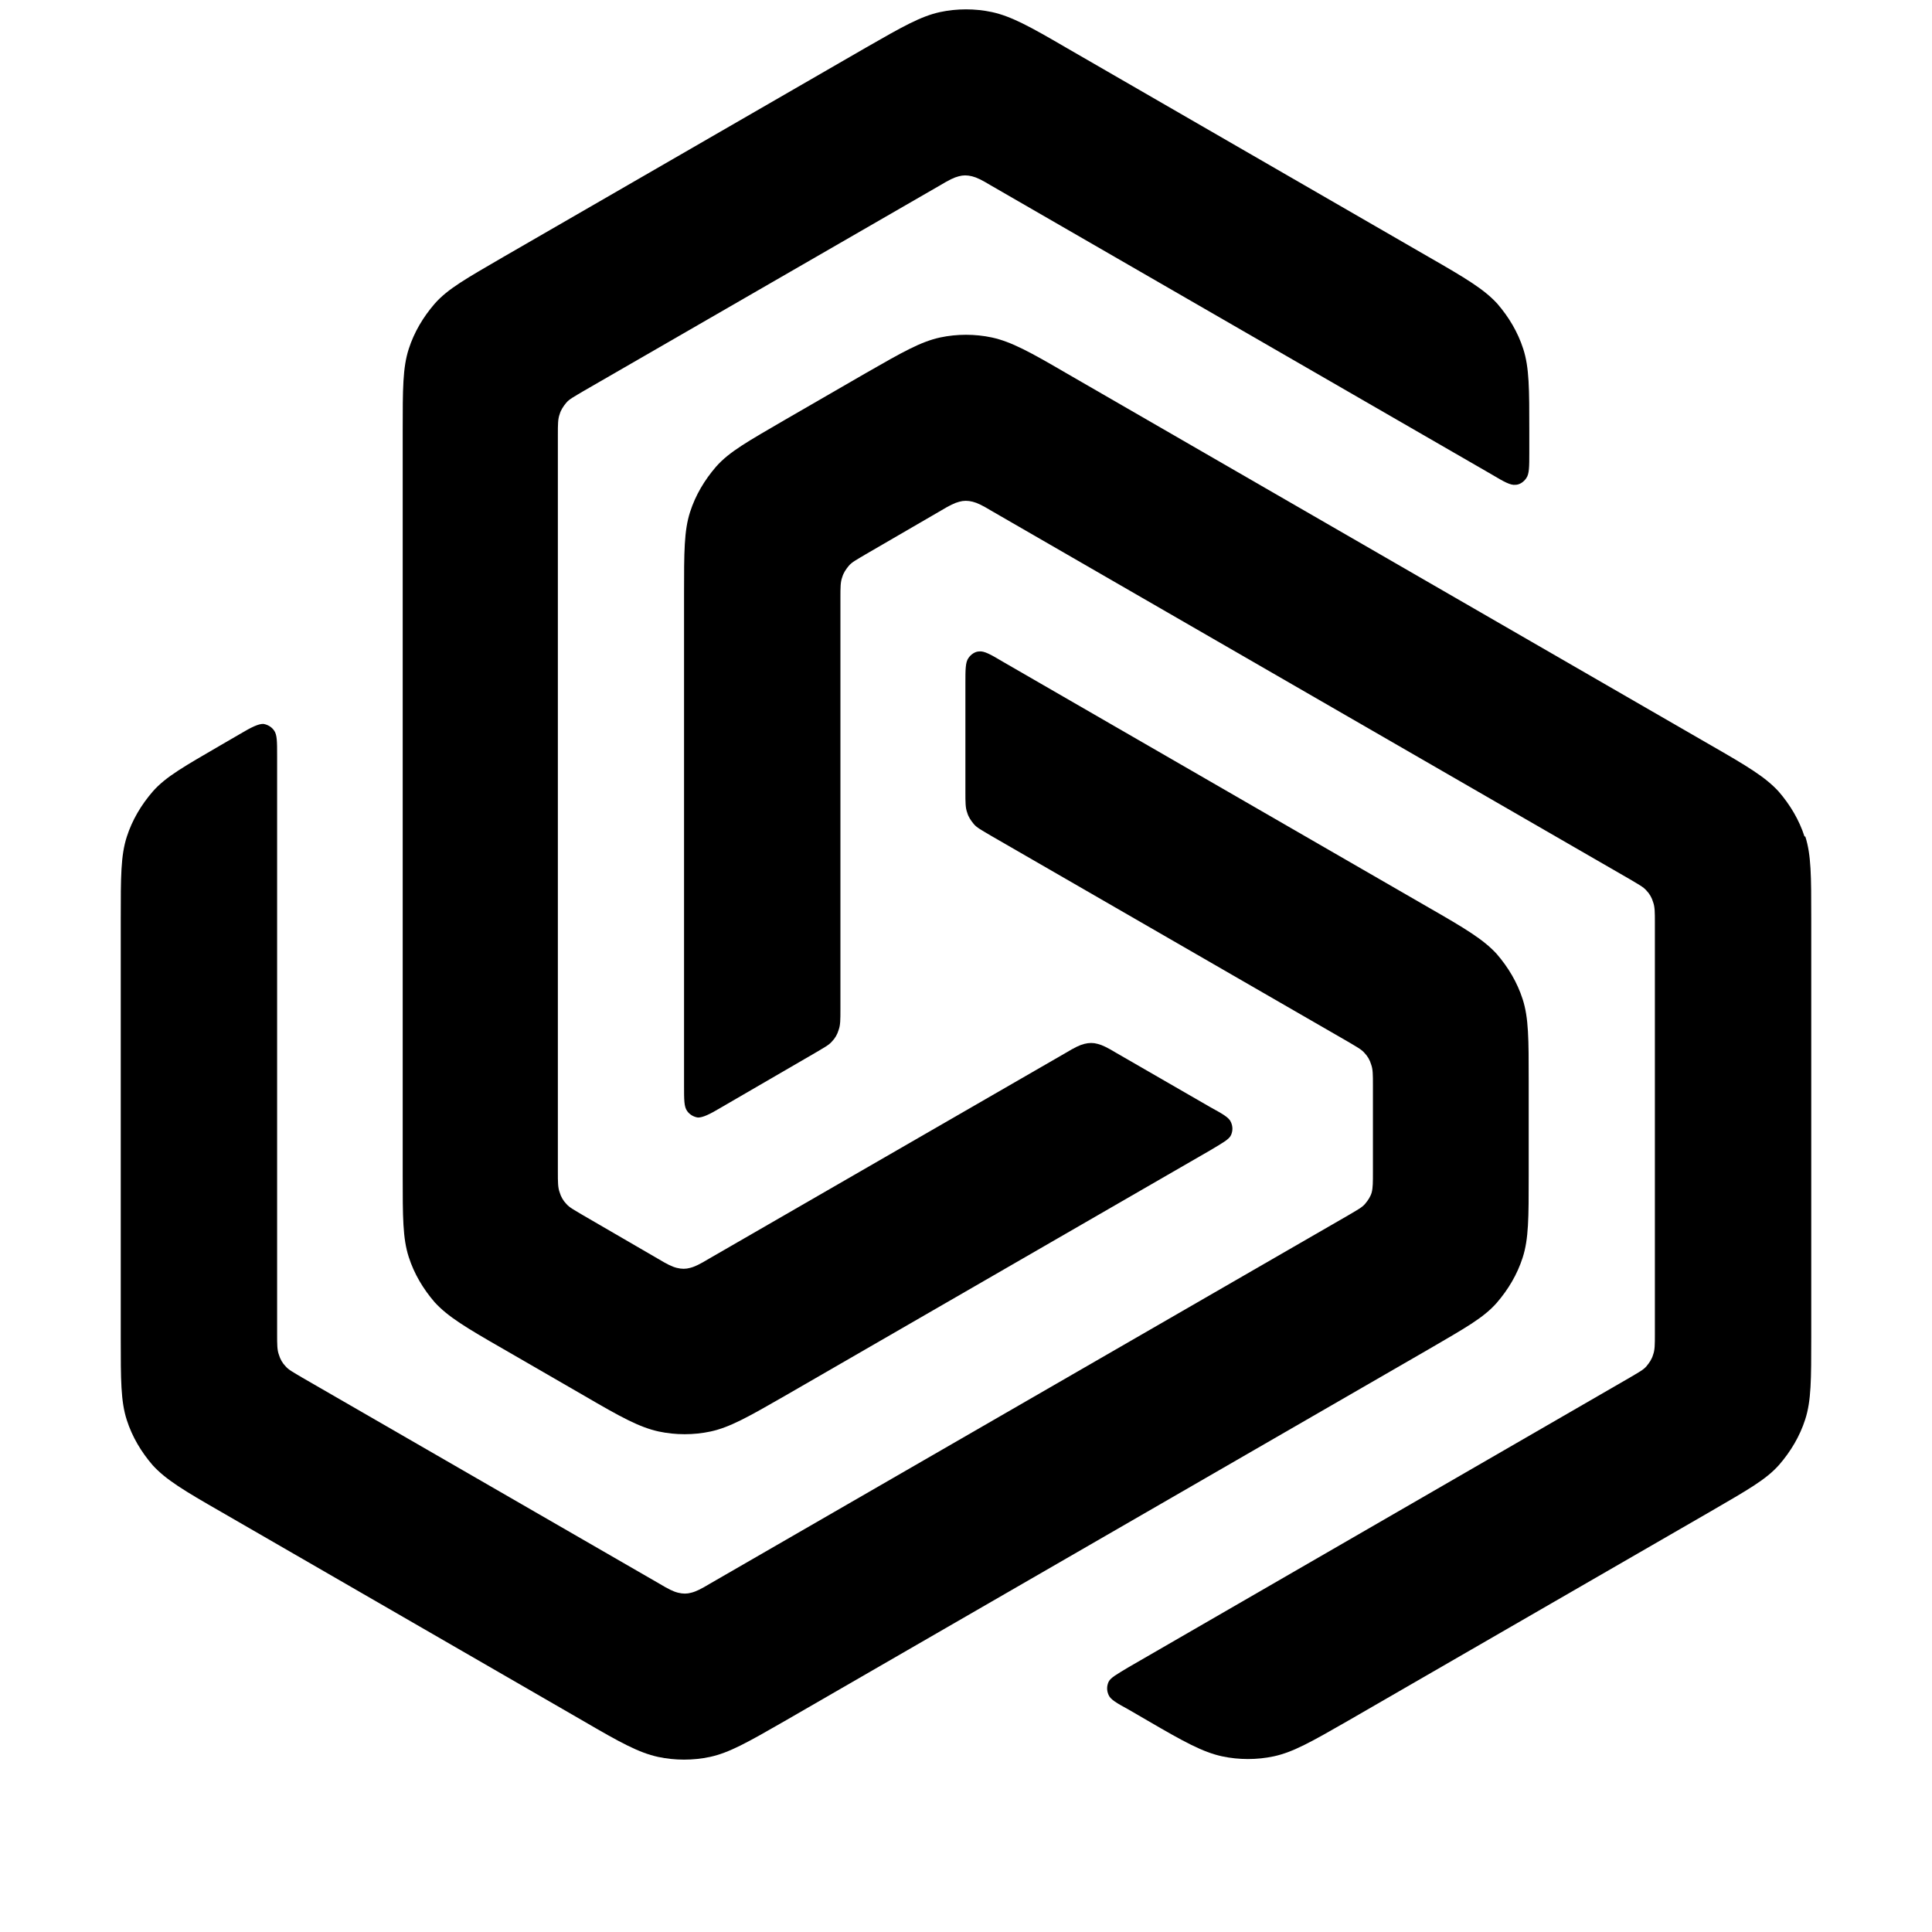
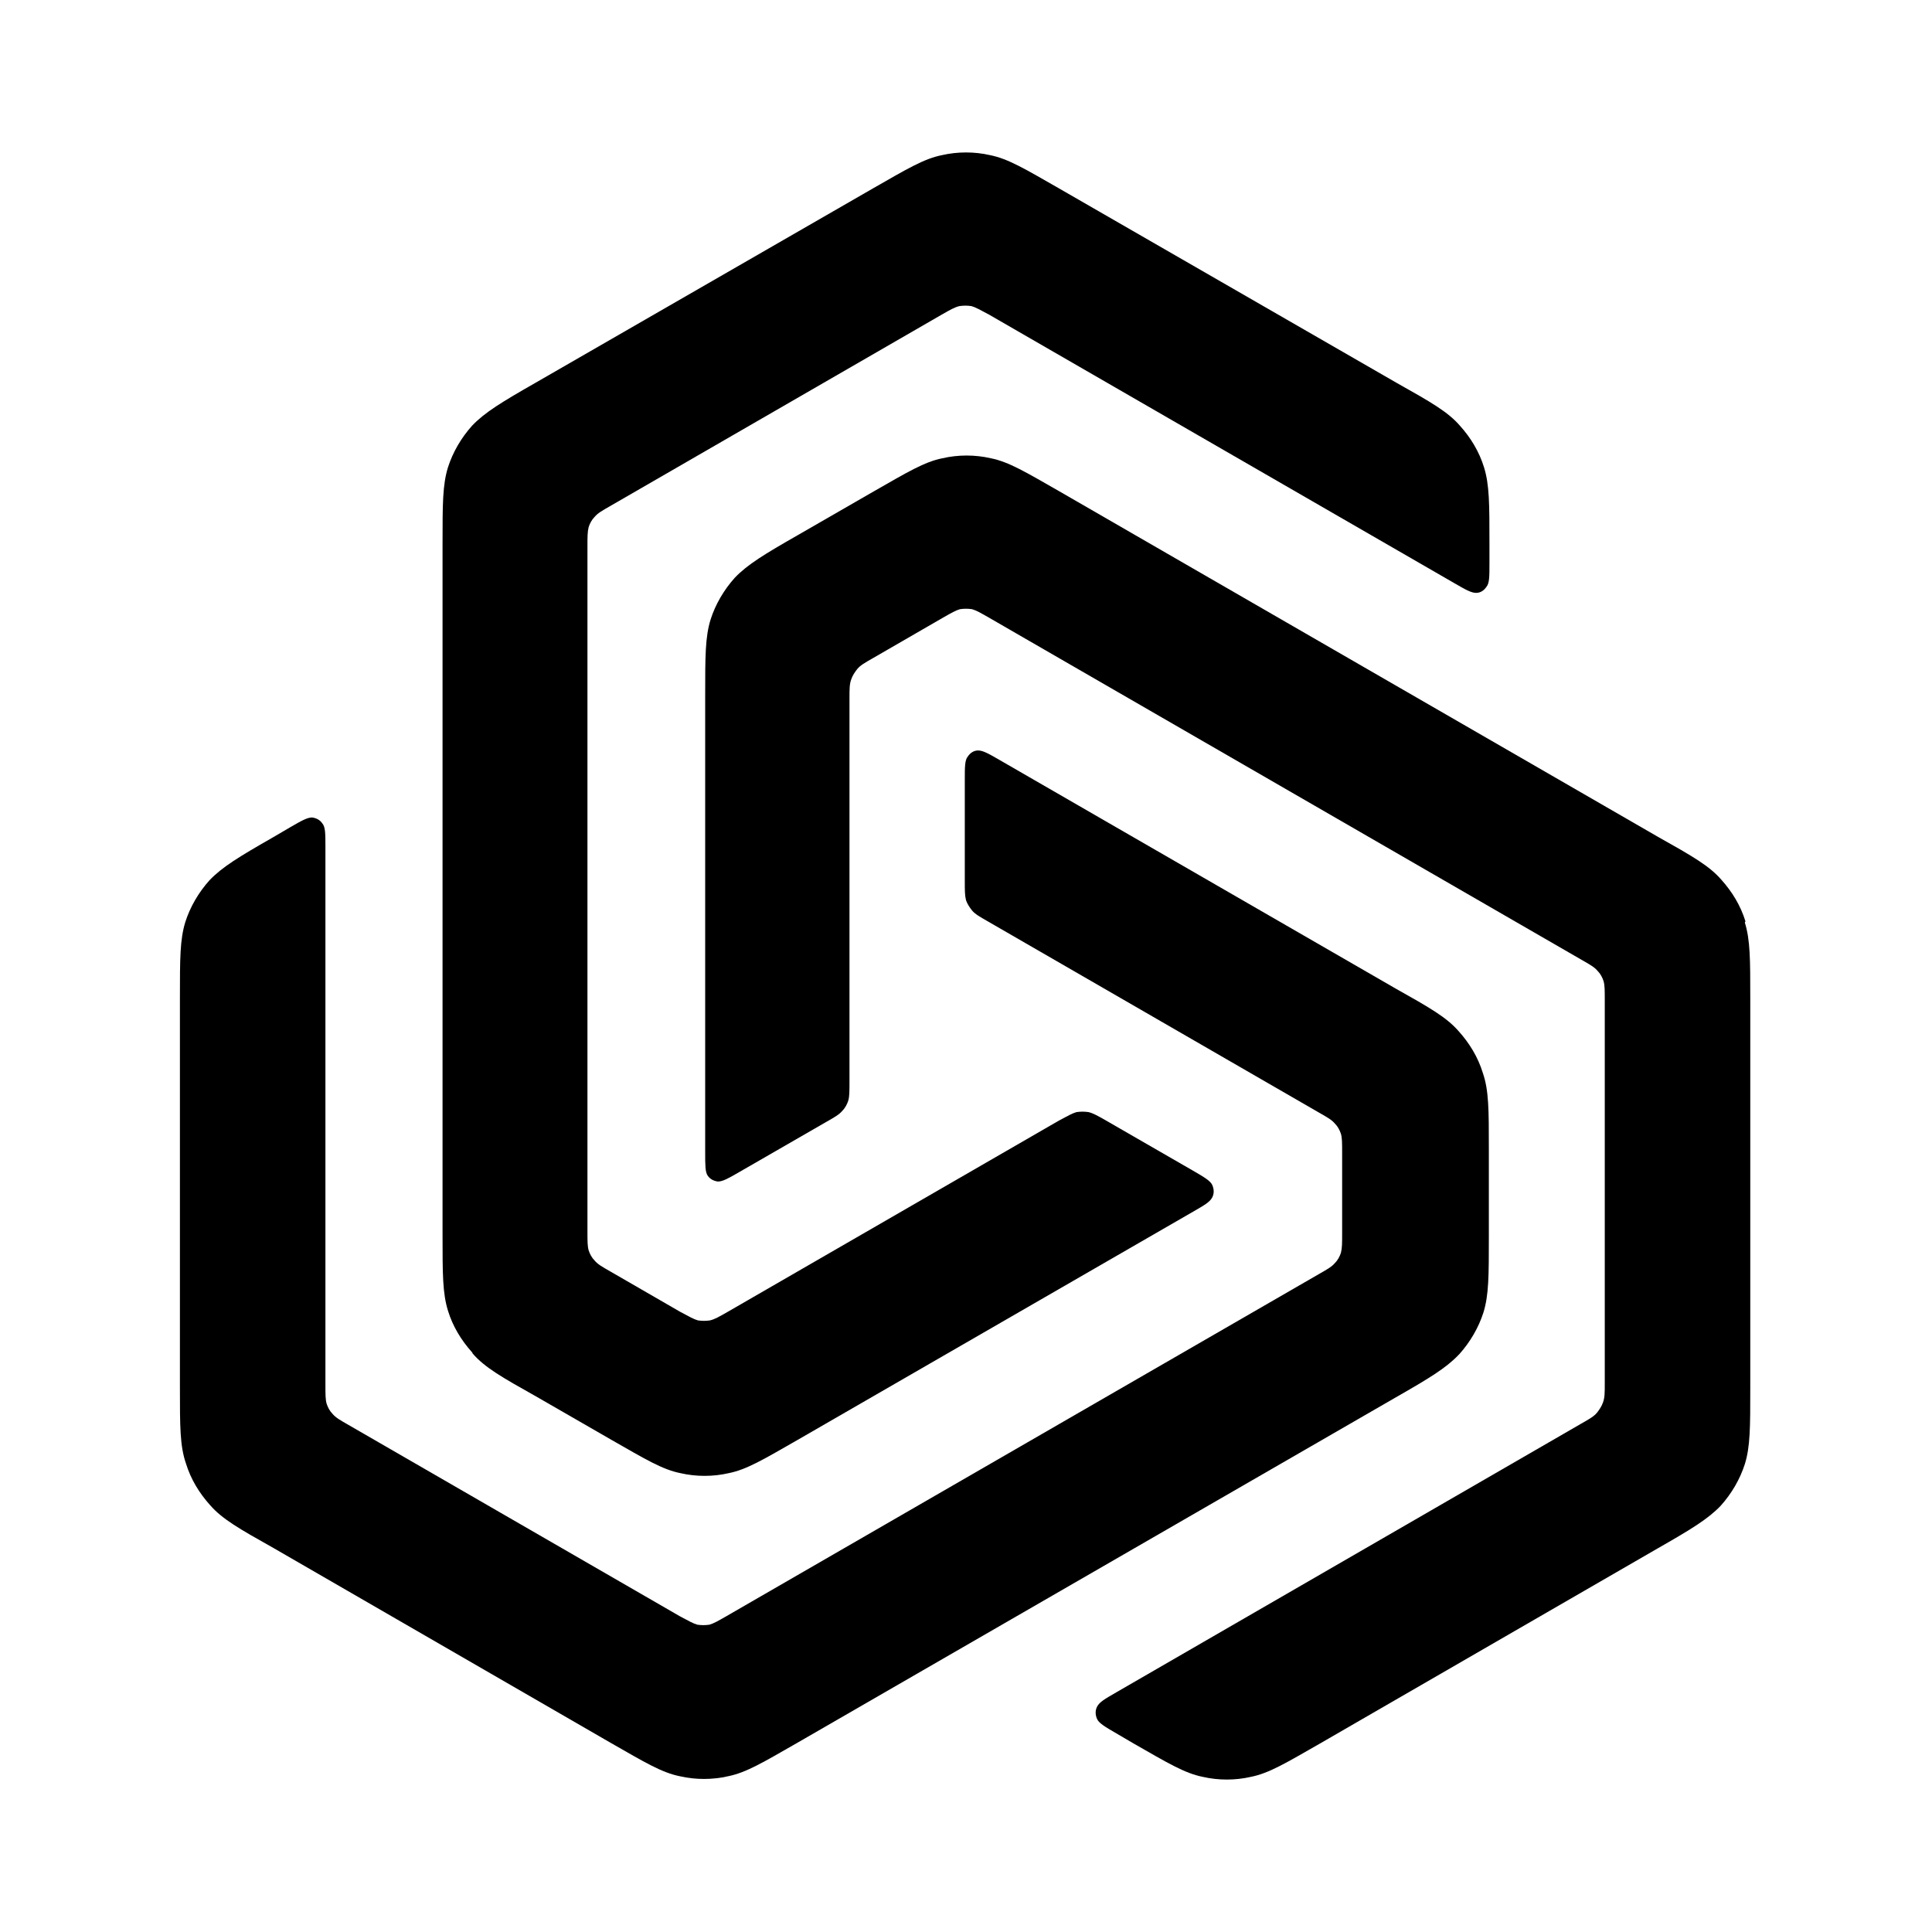
<svg xmlns="http://www.w3.org/2000/svg" version="1.1" viewBox="0 0 32 32">
  <style>
    :root { color: #000; }
    @media (prefers-color-scheme: dark) {
      :root { color: #fff; }
    }
  </style>
-   <path d="M7.2,21.57c.22.24.52.42,1.13.77l1.35.78c.6.35.91.52,1.23.59.28.06.58.06.86,0,.32-.07.62-.24,1.23-.59l7.05-4.07c.2-.12.31-.18.34-.25.03-.07.03-.14,0-.21-.03-.08-.14-.14-.34-.25l-1.56-.9c-.15-.09-.23-.13-.31-.15-.07-.02-.14-.02-.22,0-.08.02-.16.06-.31.15l-5.91,3.41c-.15.09-.23.13-.31.15-.07.02-.14.02-.22,0-.08-.02-.16-.06-.31-.15l-1.24-.72c-.15-.09-.23-.13-.28-.19-.05-.05-.09-.12-.11-.19-.03-.08-.03-.17-.03-.34V7.2c0-.17,0-.26.03-.34.02-.07.06-.13.11-.19.05-.06.13-.1.28-.19l5.91-3.41c.15-.09.23-.13.31-.15.07-.02.14-.02.22,0,.08.02.16.06.31.15l8.3,4.79c.2.12.31.18.39.17.07,0,.14-.05.18-.11.05-.07.05-.19.05-.42v-.36c0-.7,0-1.05-.1-1.36-.09-.28-.24-.53-.43-.75-.22-.24-.52-.42-1.13-.77l-6.01-3.47c-.6-.35-.91-.52-1.23-.59-.28-.06-.58-.06-.86,0-.32.07-.62.24-1.23.59l-6.01,3.47c-.6.35-.91.52-1.13.77-.19.22-.34.47-.43.75-.1.31-.1.66-.1,1.36v12.32c0,.7,0,1.05.1,1.36.09.28.24.53.43.75Z" fill="currentColor" />
-   <path d="M24.79,21.58c.19-.22.34-.47.43-.75.1-.31.1-.66.1-1.36v-1.56c0-.7,0-1.05-.1-1.36-.09-.28-.24-.53-.43-.75-.22-.24-.52-.42-1.13-.77l-7.05-4.07c-.2-.12-.31-.18-.39-.17-.07,0-.14.05-.18.11-.05.07-.05.19-.05.42v1.8c0,.17,0,.26.03.34.02.07.06.13.11.19.05.06.13.1.28.19l5.91,3.41c.15.09.23.13.28.19.05.05.09.12.11.19.03.08.03.17.03.34v1.44c0,.17,0,.26-.02.34-.02.07-.06.13-.11.19-.05.06-.13.1-.28.19l-10.57,6.1c-.15.09-.23.13-.31.15-.07.02-.14.02-.22,0-.08-.02-.16-.06-.31-.15l-5.91-3.41c-.15-.09-.23-.13-.28-.19-.05-.05-.09-.12-.11-.19-.03-.08-.03-.17-.03-.34v-9.58c0-.24,0-.35-.05-.42-.04-.06-.11-.1-.18-.11-.08,0-.19.05-.39.17l-.31.18c-.6.35-.91.52-1.13.77-.19.22-.34.47-.43.75-.1.31-.1.66-.1,1.36v6.94c0,.7,0,1.05.1,1.36.09.28.24.53.43.75.22.24.52.42,1.13.77l6.01,3.47c.6.35.91.52,1.23.59.28.06.58.06.86,0,.32-.07.62-.24,1.23-.59l10.67-6.16c.6-.35.91-.52,1.13-.77Z" fill="currentColor" />
-   <path d="M29.89,13.86c-.09-.28-.24-.53-.43-.75-.22-.24-.52-.42-1.13-.77l-10.67-6.16c-.6-.35-.91-.52-1.23-.59-.28-.06-.58-.06-.86,0-.32.07-.62.24-1.23.59l-1.35.78c-.6.35-.91.52-1.13.77-.19.22-.34.47-.43.75-.1.31-.1.66-.1,1.36v8.14c0,.24,0,.35.05.42.04.06.11.1.18.11.08,0,.19-.05.39-.17l1.55-.9c.15-.09.23-.13.28-.19.05-.05.09-.12.11-.19.03-.08.03-.17.03-.34v-6.82c0-.17,0-.26.03-.34.02-.07.06-.13.11-.19.05-.06.13-.1.28-.19l1.24-.72c.15-.09.23-.13.31-.15.07-.02.14-.02.22,0,.08.02.16.06.31.15l10.57,6.1c.15.09.23.13.28.19.05.05.09.12.11.19.03.08.03.17.03.34v6.82c0,.17,0,.26-.03.34-.02.07-.06.13-.11.19-.05.06-.13.1-.28.19l-8.29,4.79c-.2.12-.31.18-.34.25-.03.07-.03.14,0,.21.03.08.14.14.34.25l.31.18c.6.35.91.52,1.23.59.28.06.58.06.86,0,.32-.07.62-.24,1.23-.59l6.01-3.47c.6-.35.91-.52,1.13-.77.19-.22.34-.47.43-.75.1-.31.1-.66.1-1.36v-6.94c0-.7,0-1.05-.1-1.36Z" fill="currentColor" />
+   <path d="M7.83,22.42c.2.23.48.39,1.05.71l1.25.72c.56.32.84.49,1.14.55.26.06.54.06.8,0,.3-.06.58-.23,1.14-.55l6.55-3.78c.19-.11.28-.16.32-.24.03-.06.03-.13,0-.2-.03-.07-.13-.13-.32-.24l-1.44-.83c-.14-.08-.21-.12-.29-.14-.07-.01-.13-.01-.2,0-.07.02-.14.06-.29.14l-5.49,3.17c-.14.08-.21.12-.29.14-.07.01-.13.01-.2,0-.07-.02-.14-.06-.29-.14l-1.16-.67c-.14-.08-.21-.12-.26-.18-.05-.05-.08-.11-.1-.17-.02-.07-.02-.15-.02-.32v-11.34c0-.16,0-.24.02-.32.02-.06.05-.12.1-.17.05-.06.12-.1.26-.18l5.49-3.17c.14-.08.21-.12.29-.14.07-.01.13-.01.2,0,.07.02.14.06.29.14l7.71,4.45c.19.11.28.16.36.16.07,0,.13-.04.17-.1.05-.06.05-.17.05-.39v-.33c0-.65,0-.97-.09-1.26-.08-.26-.22-.49-.4-.69-.2-.23-.48-.39-1.05-.71l-5.59-3.22c-.56-.32-.84-.49-1.14-.55-.26-.06-.54-.06-.8,0-.3.06-.58.23-1.14.55l-5.59,3.22c-.56.32-.84.49-1.05.71-.18.2-.32.44-.4.69-.09.29-.09.61-.09,1.26v11.45c0,.65,0,.97.09,1.26.08.26.22.49.4.69Z" fill="currentColor" />
+   <path d="M24.17,22.43c.18-.2.32-.44.4-.69.09-.29.09-.61.09-1.26v-1.45c0-.65,0-.97-.1-1.26-.08-.26-.22-.49-.4-.69-.2-.23-.48-.39-1.05-.71l-6.55-3.78c-.19-.11-.28-.16-.36-.16-.07,0-.13.04-.17.1-.05.06-.05.17-.05.39v1.67c0,.16,0,.24.02.32.02.06.06.12.1.17.05.06.12.1.26.18l5.49,3.17c.14.08.21.12.26.18.05.05.08.11.1.17.02.07.02.15.02.32v1.33c0,.16,0,.24-.02.32-.02.06-.05.12-.1.17-.05.06-.12.1-.26.18l-9.82,5.67c-.14.08-.21.12-.28.14-.07.01-.13.01-.2,0-.07-.02-.14-.06-.29-.14l-5.49-3.17c-.14-.08-.21-.12-.26-.18-.05-.05-.08-.11-.1-.17-.02-.07-.02-.15-.02-.32v-8.9c0-.22,0-.33-.05-.39-.04-.06-.1-.09-.17-.1-.08,0-.17.05-.36.16l-.29.17c-.56.32-.84.49-1.05.71-.18.2-.32.44-.4.69-.09.29-.09.61-.09,1.26v6.45c0,.65,0,.97.1,1.26.08.26.22.49.4.69.2.23.48.39,1.05.71l5.59,3.23c.56.32.84.49,1.14.55.26.06.54.06.8,0,.3-.06.58-.23,1.14-.55l9.91-5.72c.56-.32.84-.49,1.05-.71Z" fill="currentColor" />
+   <path d="M28.91,15.26c-.08-.26-.22-.49-.4-.69-.2-.23-.48-.39-1.05-.71l-9.91-5.72c-.56-.32-.84-.49-1.14-.55-.26-.06-.54-.06-.8,0-.3.06-.58.23-1.14.55l-1.25.72c-.56.32-.84.49-1.05.71-.18.2-.32.44-.4.69-.09.29-.09.61-.09,1.26v7.56c0,.22,0,.33.04.39.04.06.1.09.17.1.08,0,.17-.05.36-.16l1.44-.83c.14-.08.21-.12.26-.18.05-.05.08-.11.1-.17.02-.07.02-.15.02-.32v-6.34c0-.16,0-.24.03-.32.02-.06.06-.12.1-.17.05-.06.12-.1.26-.18l1.16-.67c.14-.08.21-.12.28-.14.07-.01.13-.01.2,0,.07.02.14.06.28.14l9.82,5.67c.14.08.21.12.26.18.05.05.08.11.1.17.02.07.02.15.02.32v6.34c0,.16,0,.24-.03.32-.02.06-.06.12-.1.17-.05.06-.12.1-.26.18l-7.7,4.45c-.19.11-.28.16-.32.24-.03.06-.03.13,0,.2.03.07.13.13.32.24l.29.17c.56.32.84.49,1.14.55.26.06.54.06.8,0,.3-.06.58-.23,1.14-.55l5.59-3.23c.56-.32.84-.49,1.05-.71.18-.2.32-.44.4-.69.09-.29.09-.61.09-1.26v-6.45c0-.65,0-.97-.09-1.26Z" fill="currentColor" />
</svg>
